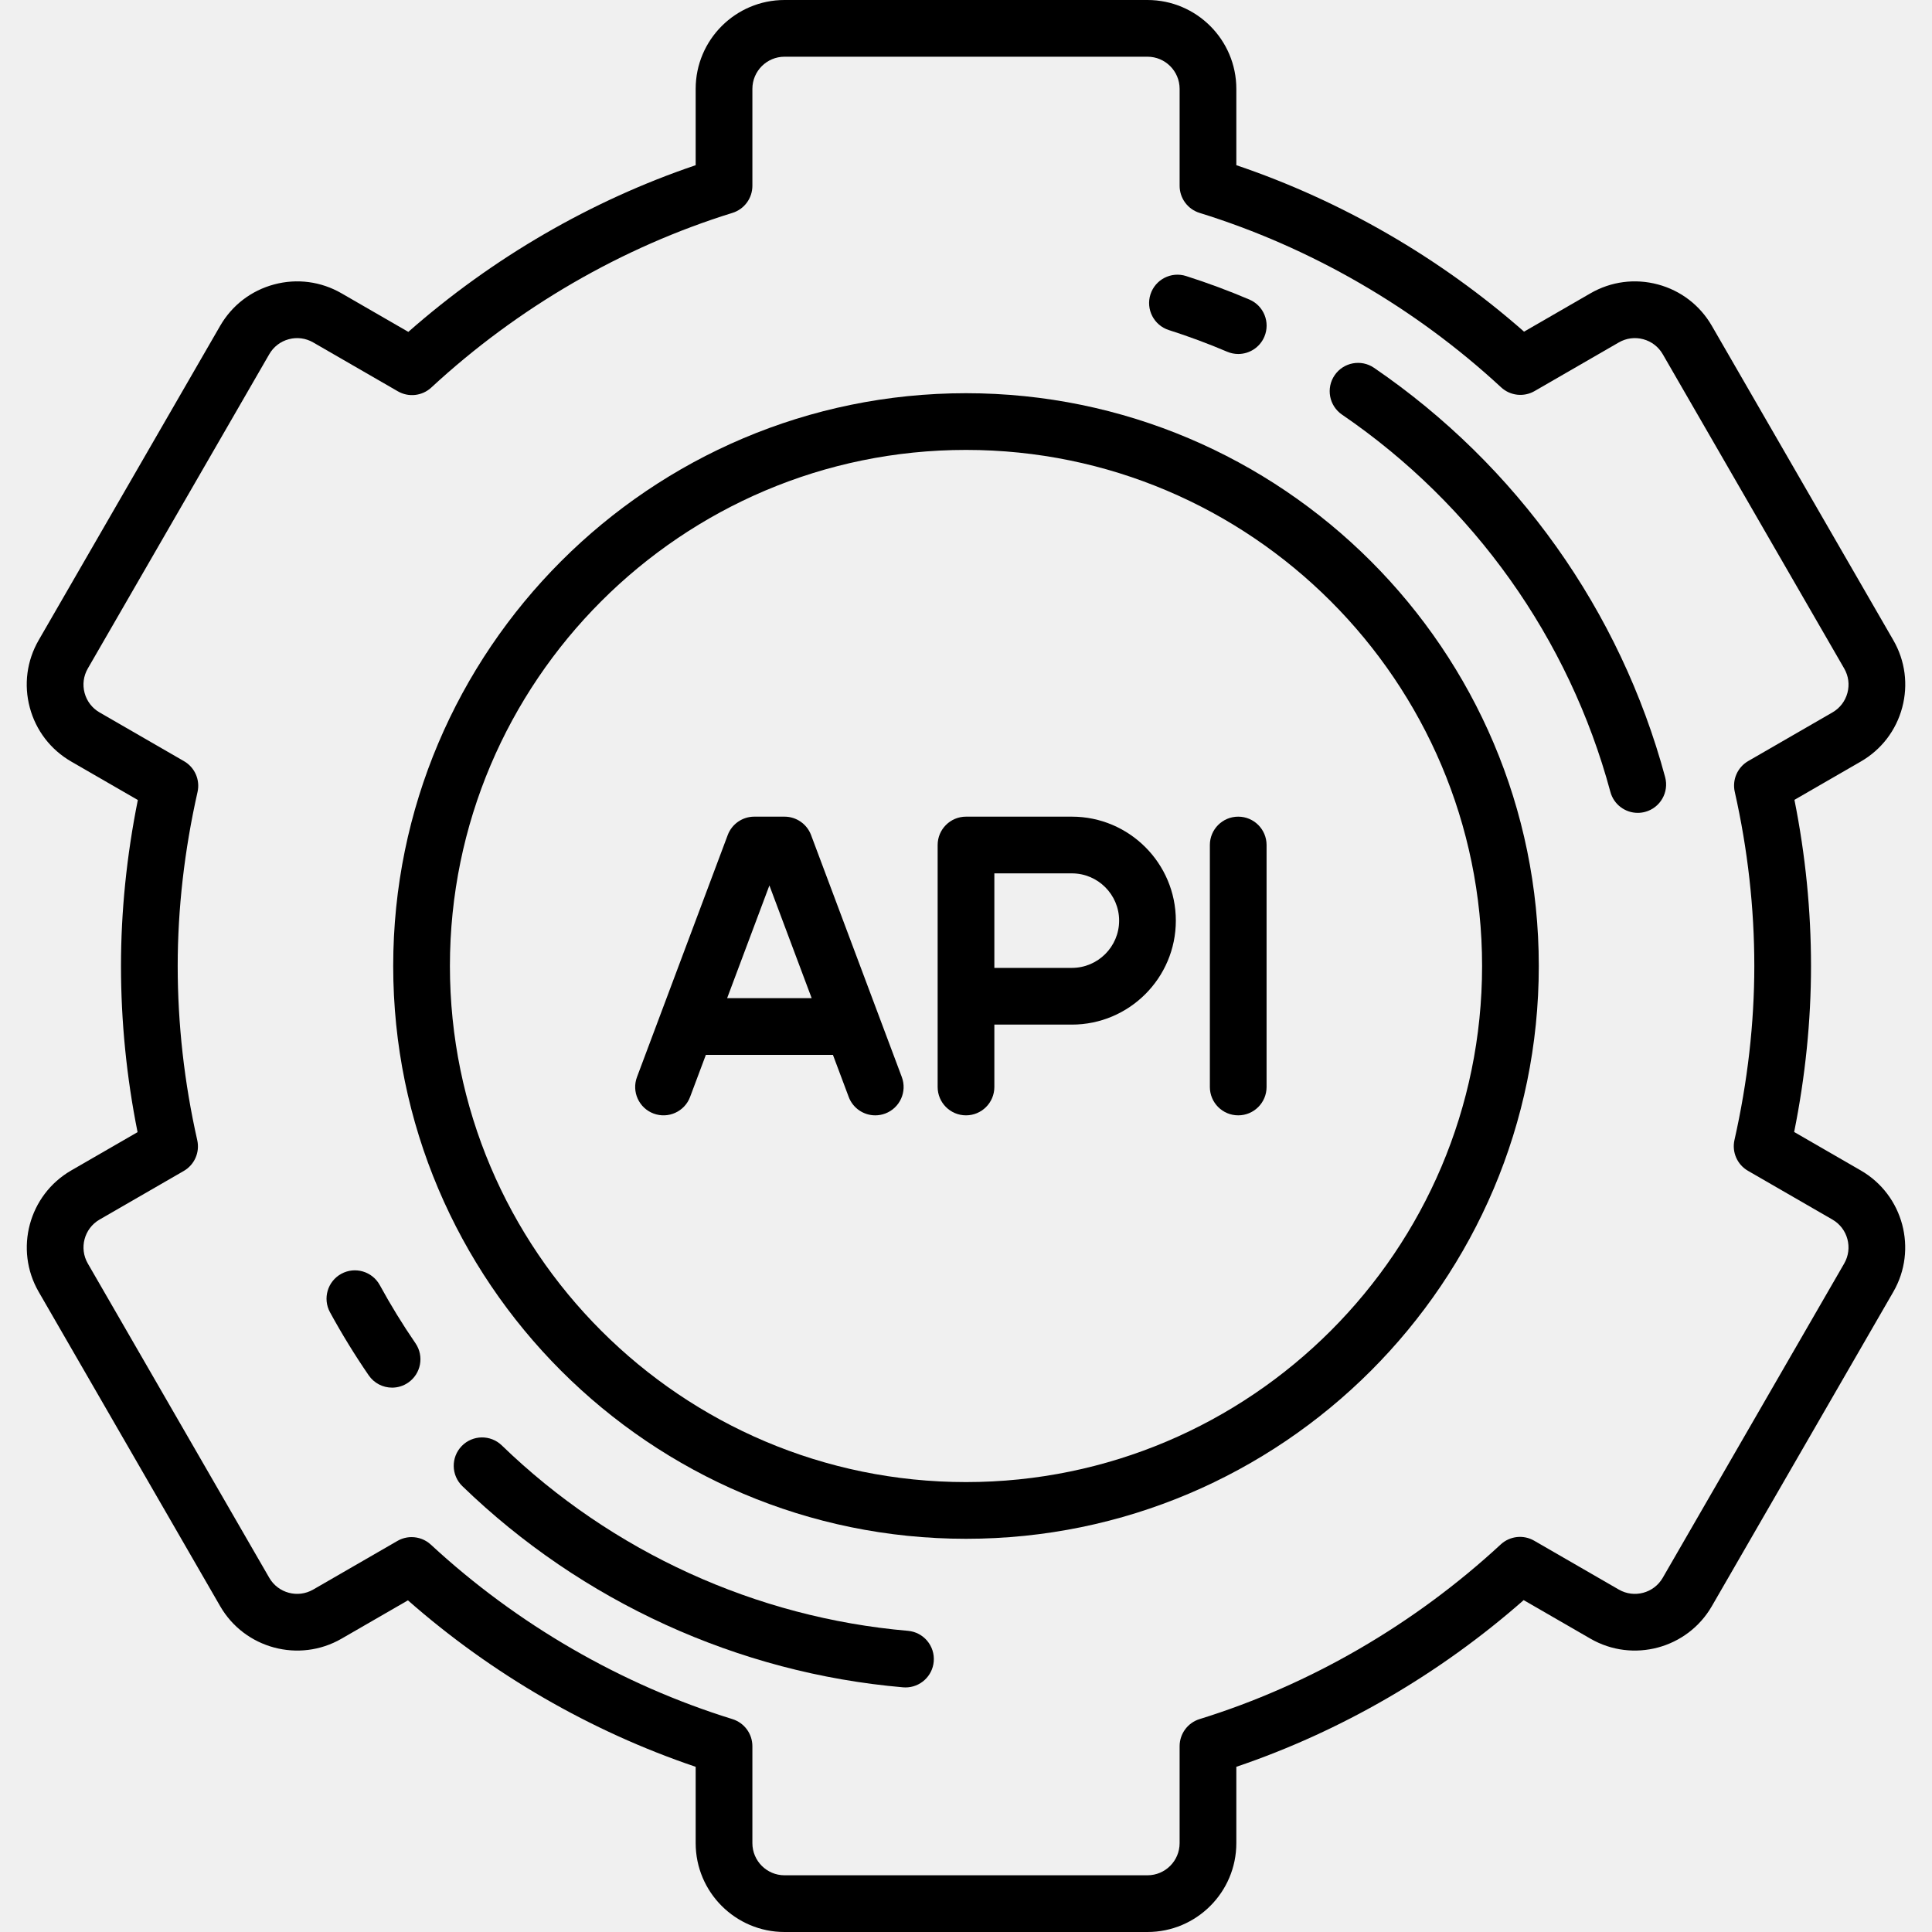
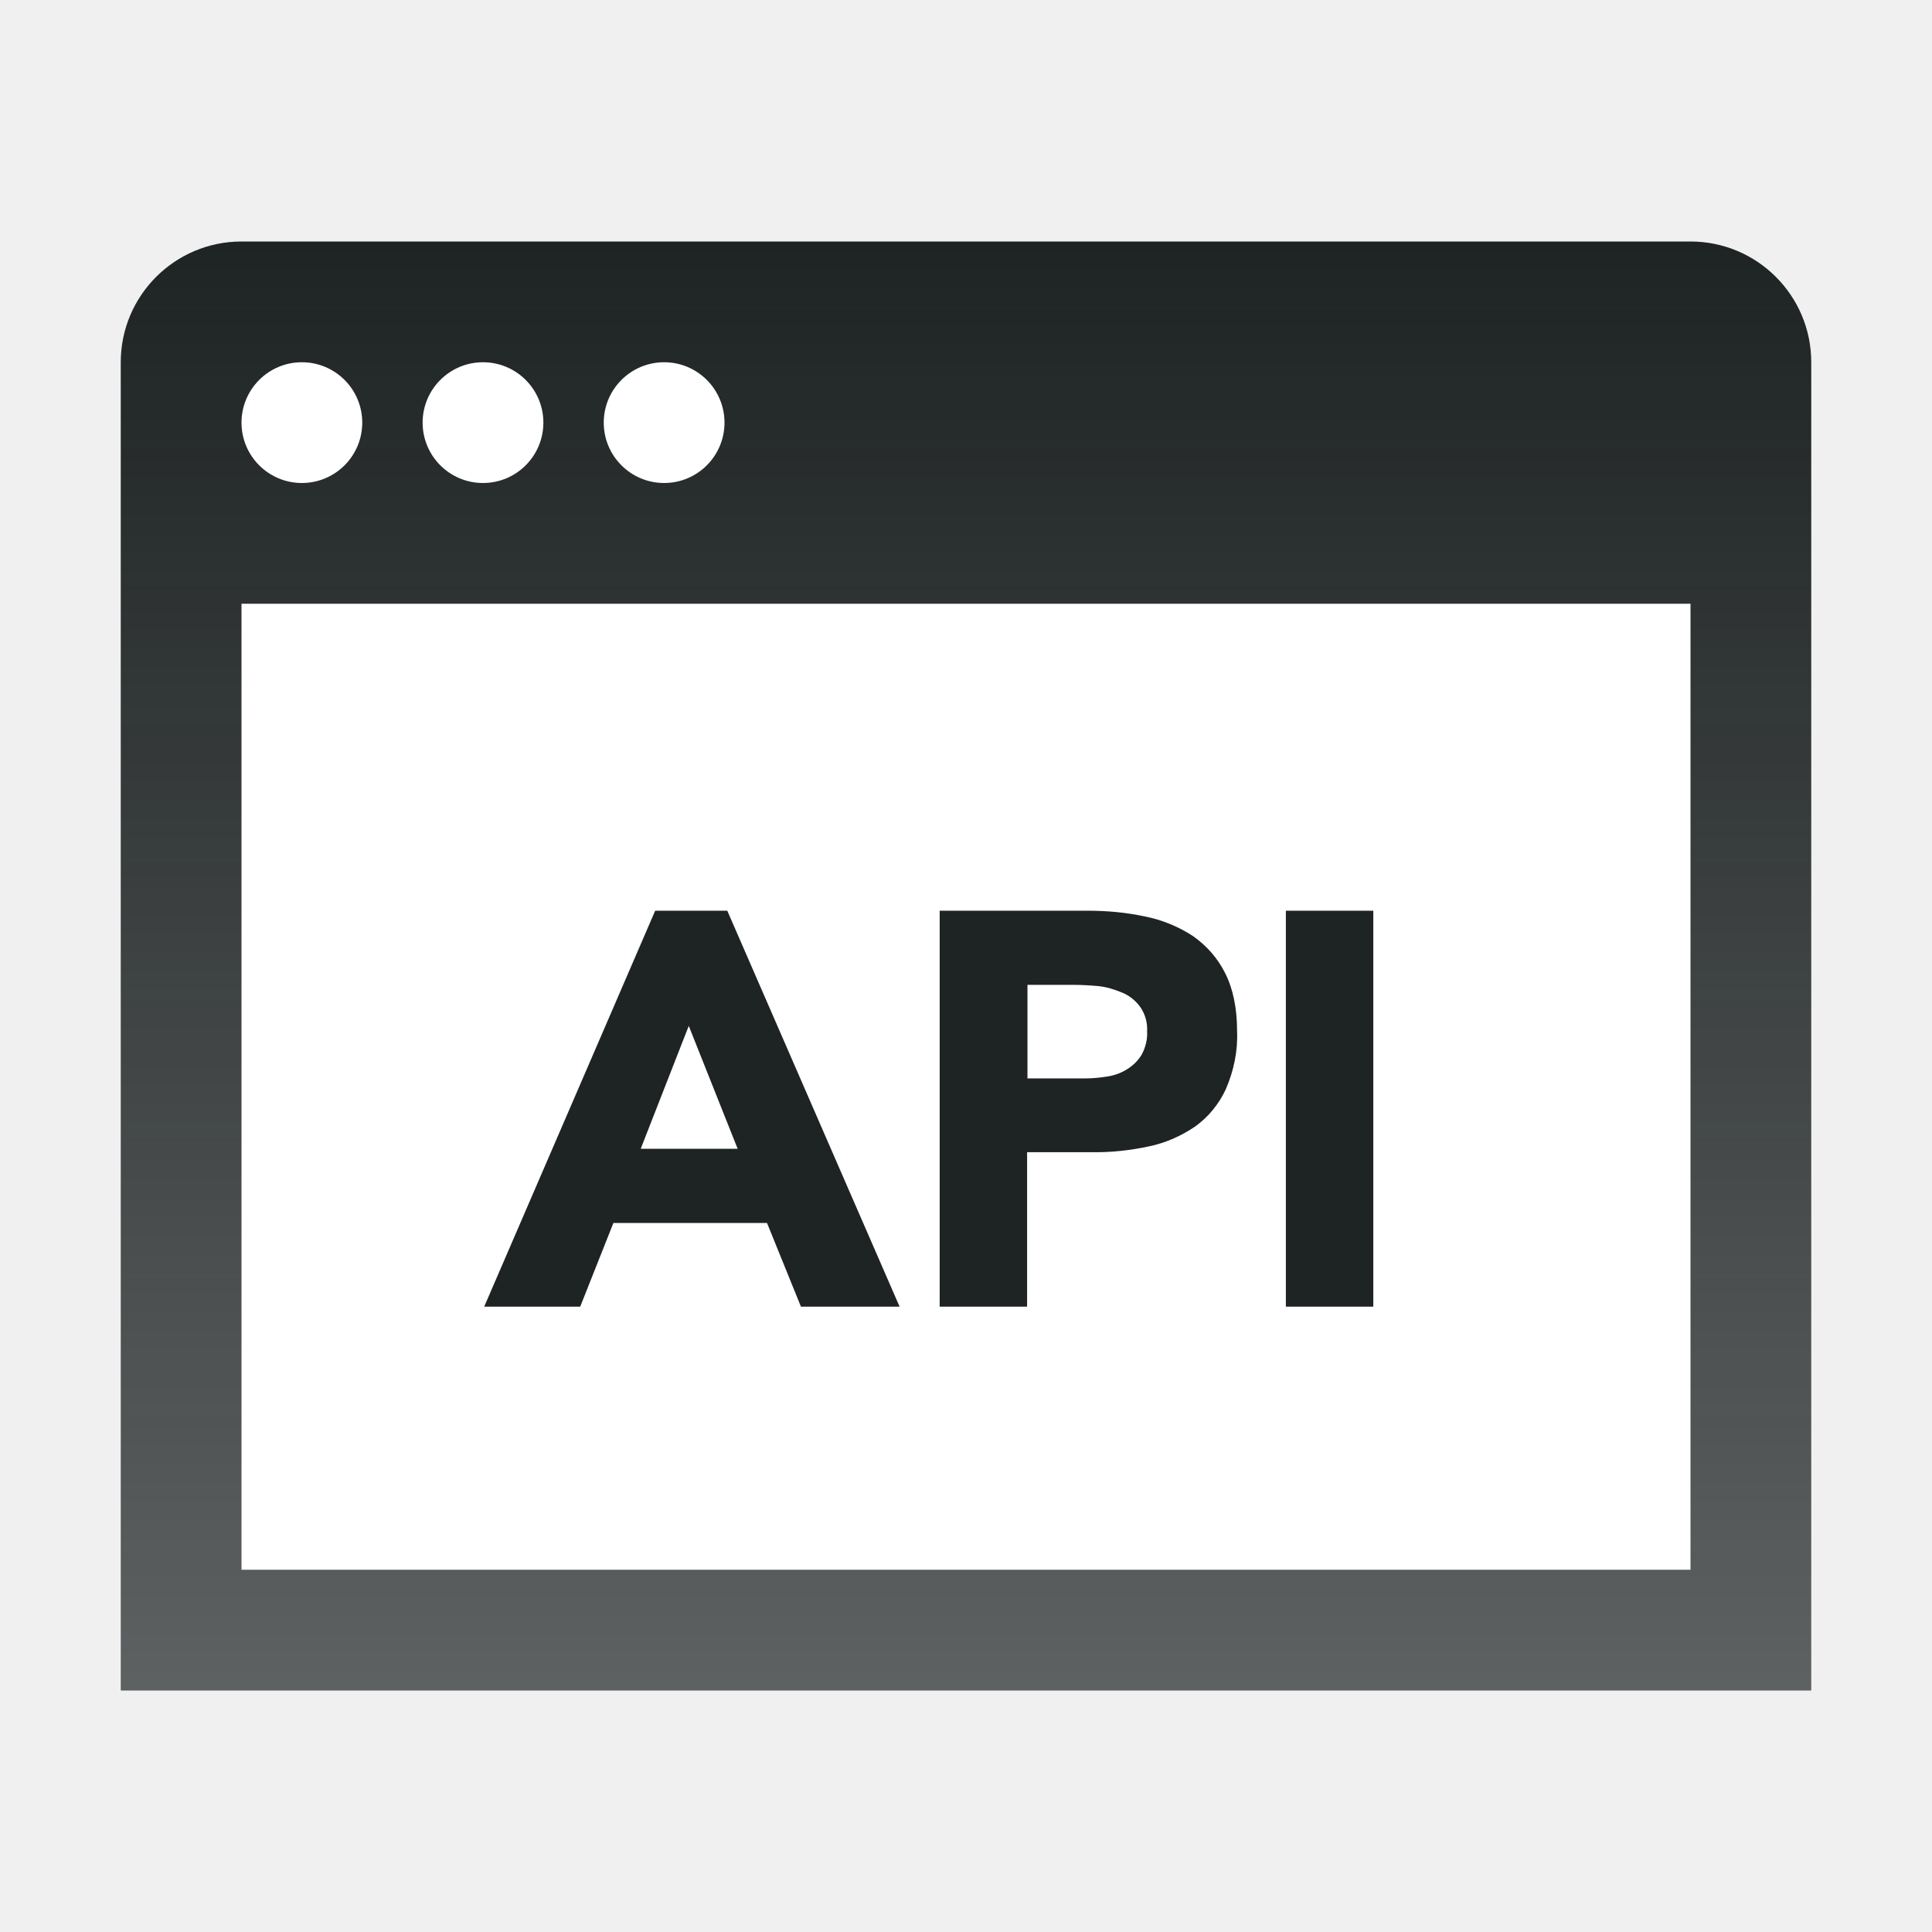
- <svg xmlns="http://www.w3.org/2000/svg" fill="#000000" height="800px" width="800px" version="1.1" id="Capa_1" viewBox="0 0 511 511" xml:space="preserve">
-   <g>
-     <path d="M492.168,309.579l-17.626-10.177c2.96-14.723,4.458-29.466,4.458-43.902c0-14.646-1.474-29.403-4.384-43.946l17.552-10.134   c5.436-3.138,9.325-8.206,10.949-14.269s0.791-12.396-2.348-17.832l-48-83.139c-3.139-5.436-8.206-9.325-14.269-10.949   c-6.064-1.624-12.396-0.791-17.833,2.348l-17.566,10.142C380.912,68.2,354.798,53.092,327,43.692V23.5   C327,10.542,316.458,0,303.5,0h-96C194.542,0,184,10.542,184,23.5v20.193c-27.65,9.362-53.728,24.49-75.999,44.088L90.332,77.579   c-5.437-3.139-11.77-3.973-17.833-2.348c-6.063,1.625-11.13,5.513-14.269,10.949l-48,83.139   c-3.139,5.436-3.972,11.769-2.348,17.832s5.513,11.131,10.949,14.269l17.626,10.177C33.499,226.32,32,241.063,32,255.5   c0,14.644,1.474,29.401,4.384,43.945l-17.552,10.134c-11.222,6.479-15.08,20.879-8.602,32.102l48,83.139   c6.479,11.221,20.879,15.08,32.102,8.601l17.565-10.142c22.19,19.521,48.303,34.629,76.103,44.03V487.5   c0,12.958,10.542,23.5,23.5,23.5h96c12.958,0,23.5-10.542,23.5-23.5v-20.193c27.651-9.362,53.729-24.49,76-44.087l17.668,10.201   c11.221,6.479,25.623,2.62,32.102-8.601l48-83.139C507.248,330.458,503.39,316.058,492.168,309.579z M487.779,334.181l-48,83.138   c-2.343,4.06-7.552,5.455-11.611,3.111l-22.392-12.928c-2.845-1.643-6.43-1.242-8.842,0.989   c-22.893,21.173-50.437,37.148-79.653,46.199c-3.14,0.973-5.281,3.877-5.281,7.164V487.5c0,4.687-3.813,8.5-8.5,8.5h-96   c-4.687,0-8.5-3.813-8.5-8.5v-25.645c0-3.287-2.141-6.191-5.28-7.164c-29.396-9.107-56.974-25.062-79.755-46.139   c-1.421-1.315-3.25-1.995-5.095-1.995c-1.286,0-2.579,0.33-3.748,1.005L82.832,420.43c-4.06,2.343-9.268,0.948-11.611-3.111   l-48-83.138c-2.343-4.059-0.947-9.268,3.111-11.612l22.272-12.859c2.844-1.642,4.289-4.942,3.566-8.146   C48.739,286.357,47,270.858,47,255.5c0-15.1,1.765-30.584,5.247-46.022c0.722-3.203-0.723-6.504-3.566-8.145L26.332,188.43   c-1.966-1.135-3.372-2.968-3.96-5.161c-0.587-2.193-0.286-4.484,0.849-6.45l48-83.139c1.135-1.966,2.968-3.373,5.162-3.96   c2.192-0.588,4.484-0.286,6.45,0.849l22.392,12.928c2.846,1.644,6.43,1.242,8.842-0.989c22.894-21.173,50.437-37.148,79.653-46.199   c3.14-0.973,5.281-3.877,5.281-7.164V23.5c0-4.687,3.813-8.5,8.5-8.5h96c4.687,0,8.5,3.813,8.5,8.5v25.645   c0,3.287,2.141,6.191,5.28,7.164c29.395,9.106,56.973,25.061,79.755,46.139c2.412,2.232,5.997,2.633,8.843,0.99l22.29-12.869   c1.967-1.135,4.258-1.437,6.45-0.849c2.193,0.588,4.026,1.994,5.162,3.96l48,83.139c1.135,1.966,1.437,4.257,0.849,6.45   c-0.588,2.193-1.994,4.026-3.96,5.161l-22.272,12.859c-2.844,1.642-4.289,4.943-3.566,8.146c3.431,15.206,5.17,30.704,5.17,46.065   c0,15.1-1.765,30.584-5.247,46.021c-0.722,3.203,0.723,6.503,3.566,8.145l22.349,12.903   C488.727,324.913,490.123,330.122,487.779,334.181z" />
-     <path d="M255.5,104C171.962,104,104,171.963,104,255.5S171.962,407,255.5,407S407,339.037,407,255.5S339.038,104,255.5,104z    M255.5,392C180.234,392,119,330.766,119,255.5S180.234,119,255.5,119S392,180.234,392,255.5S330.766,392,255.5,392z" />
-     <path d="M283.5,216h-28c-4.142,0-7.5,3.358-7.5,7.5v64c0,4.142,3.358,7.5,7.5,7.5s7.5-3.358,7.5-7.5V271h20.5   c15.164,0,27.5-12.336,27.5-27.5S298.664,216,283.5,216z M283.5,256H263v-25h20.5c6.893,0,12.5,5.607,12.5,12.5   S290.393,256,283.5,256z" />
-     <path d="M214.522,220.867c-1.098-2.927-3.896-4.867-7.022-4.867h-8c-3.126,0-5.925,1.939-7.022,4.867l-24,64   c-1.455,3.878,0.511,8.201,4.389,9.656c3.878,1.455,8.201-0.511,9.656-4.389L186.697,279h33.605l4.175,11.133   c1.129,3.011,3.987,4.869,7.023,4.869c0.875,0,1.765-0.154,2.632-0.479c3.878-1.454,5.844-5.778,4.389-9.656L214.522,220.867z    M192.322,264l11.178-29.807L214.678,264H192.322z" />
-     <path d="M327.5,216c-4.142,0-7.5,3.358-7.5,7.5v64c0,4.142,3.358,7.5,7.5,7.5s7.5-3.358,7.5-7.5v-64   C335,219.358,331.642,216,327.5,216z" />
-     <path d="M309.152,87.3c5.205,1.659,10.394,3.586,15.421,5.726c0.958,0.408,1.954,0.601,2.934,0.601c2.916,0,5.69-1.712,6.904-4.564   c1.622-3.811-0.152-8.216-3.963-9.838c-5.458-2.323-11.09-4.415-16.742-6.216c-3.945-1.258-8.165,0.922-9.423,4.868   C303.026,81.823,305.206,86.042,309.152,87.3z" />
-     <path d="M100.45,339.904c-1.984-3.636-6.541-4.976-10.176-2.992c-3.636,1.984-4.976,6.54-2.992,10.176   c3.112,5.704,6.557,11.315,10.239,16.677c1.454,2.117,3.801,3.255,6.189,3.255c1.463,0,2.941-0.427,4.239-1.318   c3.415-2.345,4.282-7.014,1.937-10.428C106.493,350.332,103.318,345.161,100.45,339.904z" />
-     <path d="M240.14,431.341c-40.189-3.463-78.337-20.879-107.416-49.041c-2.976-2.882-7.724-2.805-10.605,0.17   c-2.881,2.976-2.806,7.724,0.17,10.605c31.55,30.555,72.947,49.452,116.563,53.21c0.219,0.019,0.436,0.028,0.652,0.028   c3.851,0,7.127-2.949,7.464-6.856C247.323,435.331,244.266,431.697,240.14,431.341z" />
-     <path d="M363.425,97.287c-3.42-2.337-8.087-1.459-10.424,1.96c-2.337,3.42-1.459,8.087,1.96,10.424   c34.844,23.813,60.049,59.248,70.972,99.776c0.902,3.346,3.93,5.55,7.237,5.55c0.646,0,1.303-0.084,1.956-0.26   c4-1.078,6.368-5.194,5.29-9.193C428.564,161.564,401.221,123.118,363.425,97.287z" />
-   </g>
+ <svg xmlns="http://www.w3.org/2000/svg" width="16" height="16" viewBox="0 0 16 16" fill="none">
+   <path d="M1 3C1 2.448 1.448 2 2 2H14C14.552 2 15 2.448 15 3V14H1V3Z" fill="url(#paint0_linear_4_207)" />
+   <rect x="2" y="5" width="12" height="8" fill="white" />
+   <path d="M5.426 7.542H6.023L7.45 10.821H6.633L6.352 10.128H5.08L4.805 10.821H4.01L5.426 7.542ZM5.704 8.496L5.306 9.514H6.109L5.704 8.496ZM7.786 7.542H9.003C9.164 7.542 9.326 7.556 9.483 7.59C9.624 7.618 9.758 7.673 9.878 7.751C9.991 7.83 10.083 7.933 10.145 8.057C10.21 8.184 10.245 8.345 10.245 8.54C10.252 8.705 10.217 8.869 10.152 9.02C10.094 9.144 10.008 9.25 9.898 9.329C9.782 9.408 9.651 9.466 9.514 9.494C9.356 9.528 9.195 9.545 9.034 9.542H8.506V10.821H7.782V7.542H7.786ZM8.509 8.931H8.989C9.051 8.931 9.116 8.924 9.178 8.914C9.236 8.904 9.291 8.883 9.339 8.852C9.387 8.821 9.428 8.78 9.456 8.732C9.487 8.674 9.504 8.605 9.5 8.54C9.504 8.468 9.483 8.396 9.442 8.338C9.404 8.286 9.353 8.245 9.295 8.221C9.229 8.194 9.164 8.173 9.092 8.166C9.02 8.16 8.952 8.156 8.88 8.156H8.509V8.931ZM10.649 7.542H11.373V10.821H10.649V7.542Z" fill="#1E2324" />
+   <circle cx="2.5" cy="3.5" r="0.5" fill="white" />
+   <circle cx="5.5" cy="3.5" r="0.5" fill="white" />
+   <circle cx="4" cy="3.5" r="0.5" fill="white" />
+   <defs>
+     <linearGradient id="paint0_linear_4_207" x1="8" y1="2" x2="8" y2="14" gradientUnits="userSpaceOnUse">
+       <stop stop-color="#1E2324" />
+       <stop offset="1" stop-color="#1E2324" stop-opacity="0.7" />
+     </linearGradient>
+   </defs>
</svg>
